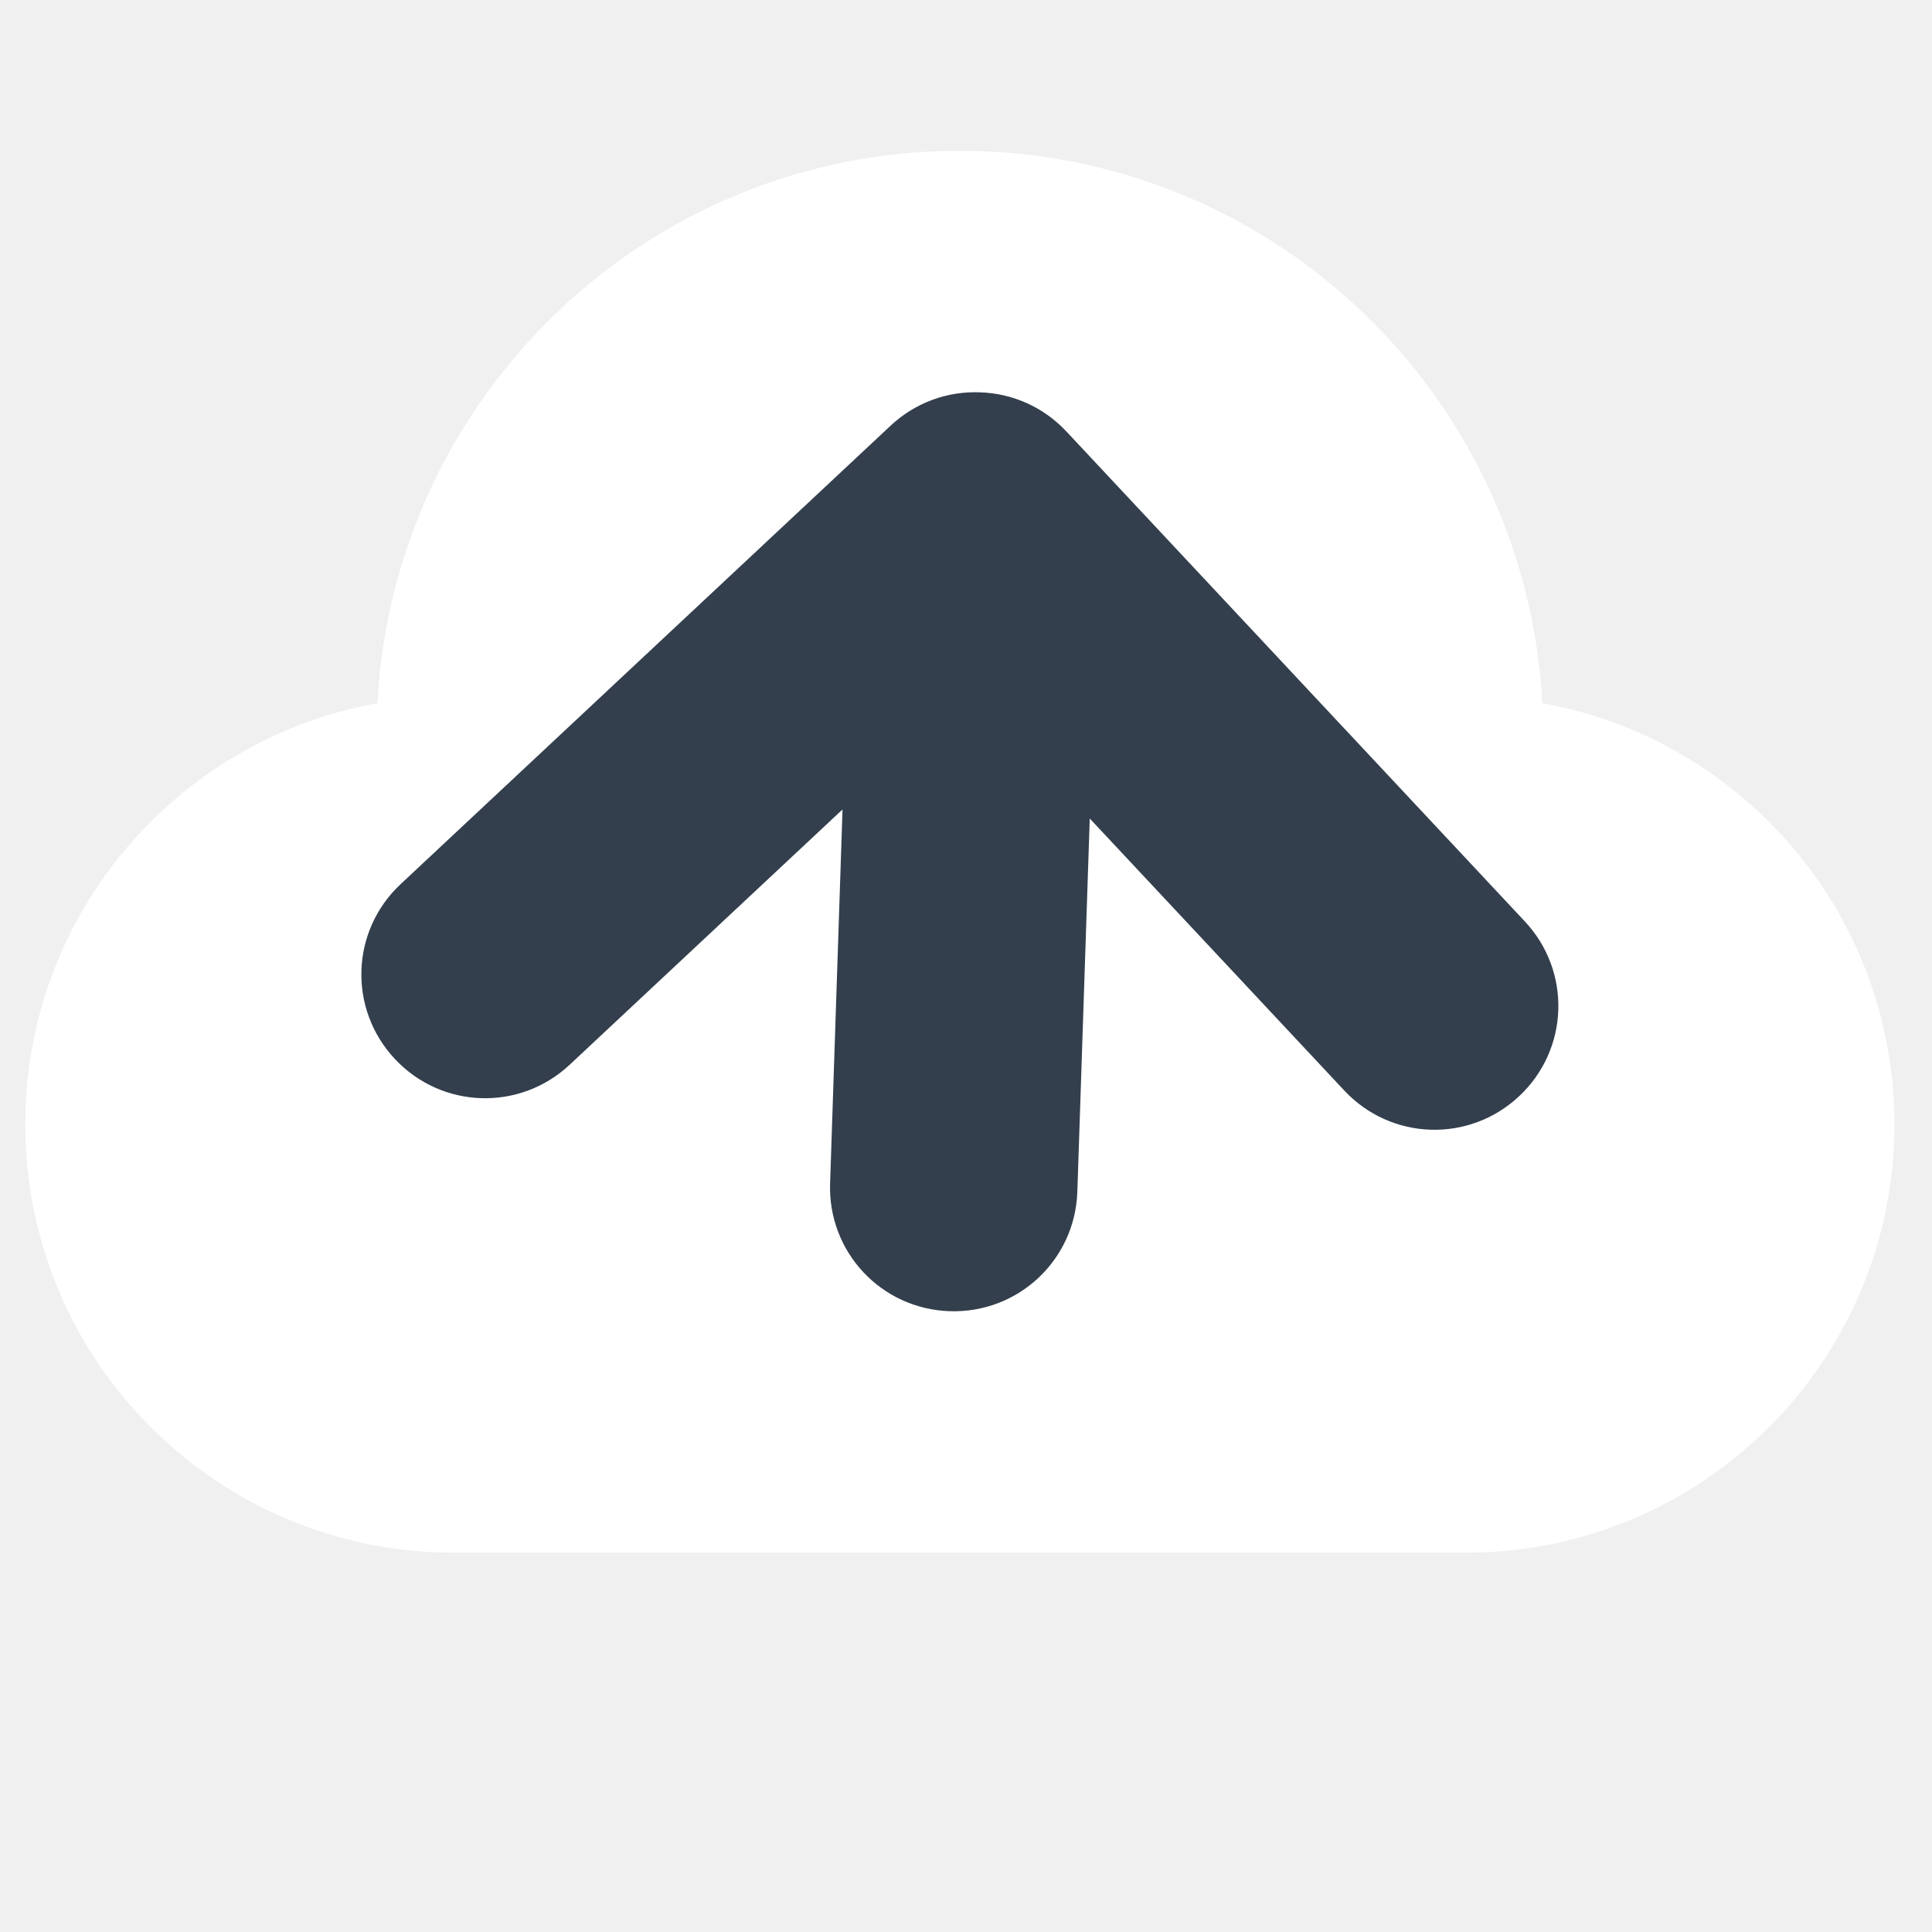
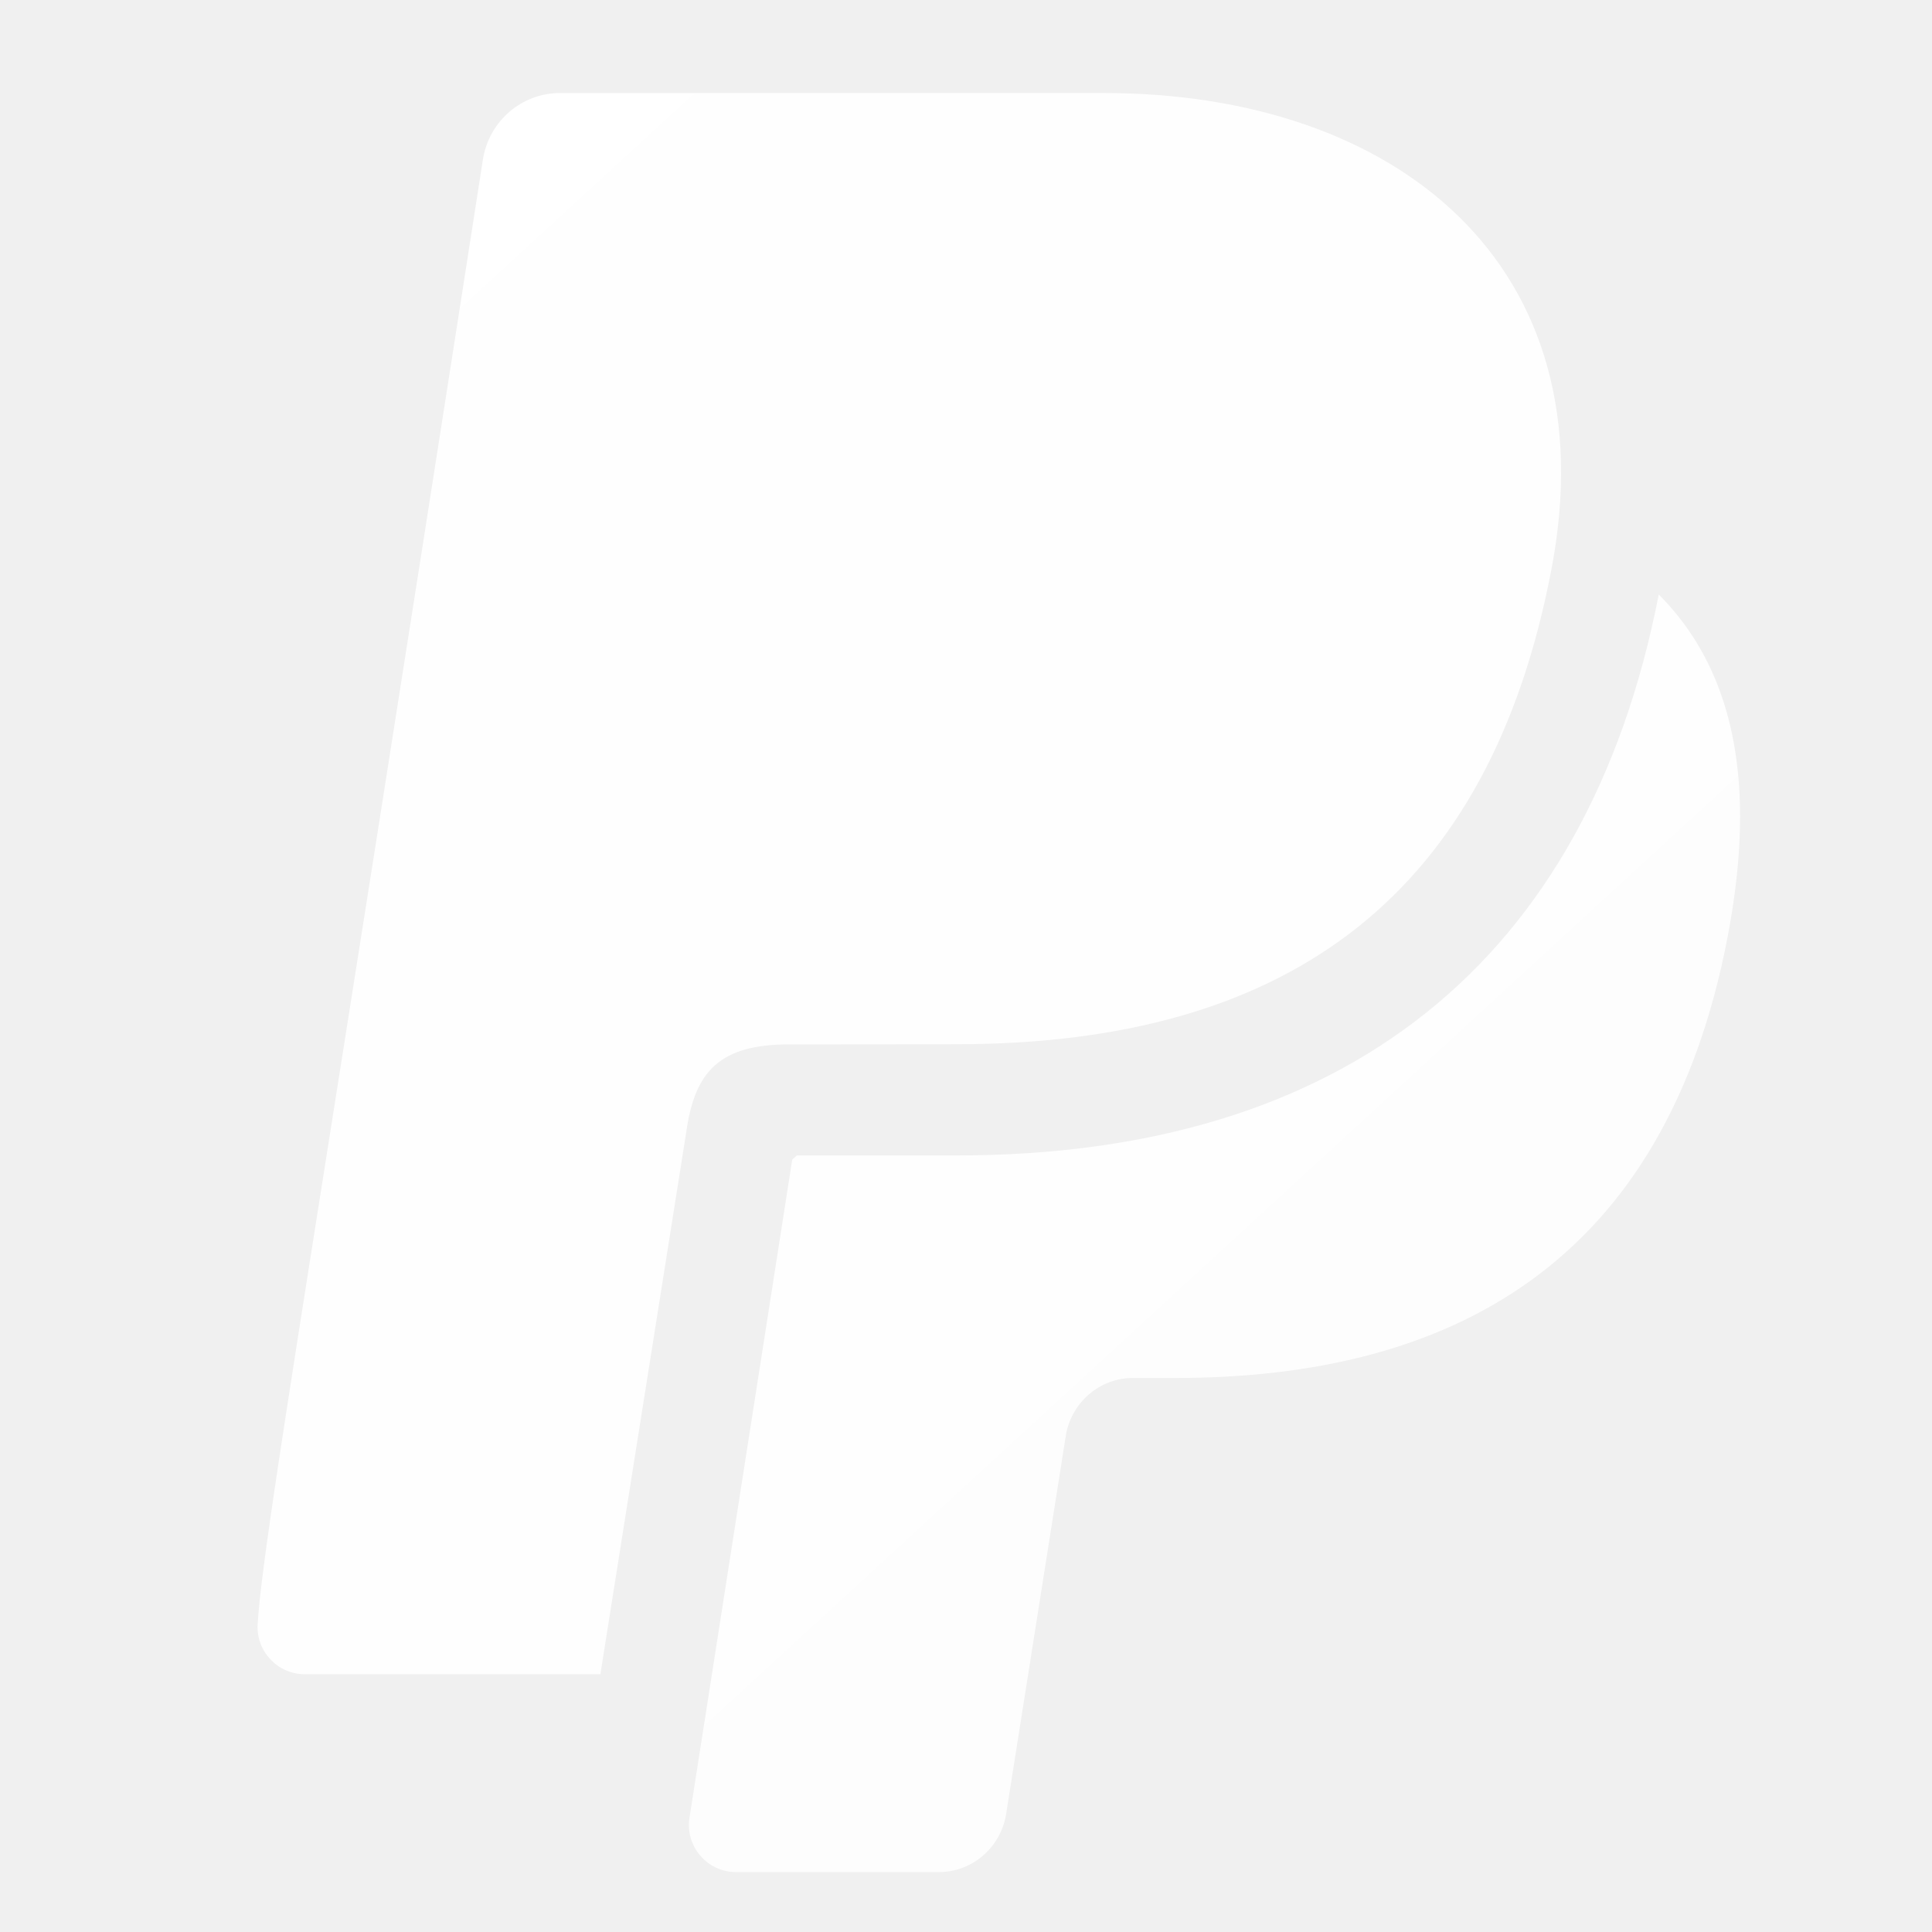
- <svg xmlns="http://www.w3.org/2000/svg" width="210mm" height="210mm" viewBox="0 0 210 210" version="1.1" id="svg8">
-   <defs id="defs2" />
+ <svg xmlns="http://www.w3.org/2000/svg" xmlns:xlink="http://www.w3.org/1999/xlink" width="210mm" height="210mm" viewBox="0 0 210 210" version="1.1" id="svg8">
+   <defs id="defs2">
+     <linearGradient id="linearGradient1359">
+       <stop style="stop-color:#ffffff;stop-opacity:1;" offset="0" id="stop1355" />
+       <stop style="stop-color:#ffffff;stop-opacity:0.826" offset="1" id="stop1357" />
+     </linearGradient>
+     <linearGradient xlink:href="#linearGradient1359" id="linearGradient1361" x1="29.515" y1="111.321" x2="186.891" y2="282.599" gradientUnits="userSpaceOnUse" gradientTransform="matrix(1.474336,0,0,1.474336,-42.09967,-88.16739)" />
+   </defs>
  <g id="layer1" transform="translate(0,-87)">
-     <path id="path4643" d="m 104.332,103.394 c -33.912,0 -61.517,26.59 -63.312,60.036 -21.756,3.92 -38.272,22.907 -38.272,45.78 0,25.709 20.85,46.559 46.559,46.559 H 159.357 c 25.709,0 46.559,-20.85 46.559,-46.559 0,-22.873 -16.516,-41.861 -38.272,-45.78 -1.795,-33.446 -29.4,-60.036 -63.312,-60.036 z" style="opacity:1;fill:#ffffff;fill-opacity:1;stroke-width:8.465" />
-     <path style="opacity:1;fill:#333f4d;fill-opacity:1;fill-rule:nonzero;stroke:none;stroke-width:1.729;stroke-linecap:round;stroke-linejoin:miter;stroke-miterlimit:4;stroke-dasharray:none;stroke-dashoffset:0;stroke-opacity:1;paint-order:stroke markers fill" d="m 103.219,229.521 c 7.444,0.247 13.636,-5.546 13.884,-12.991 l 1.348,-40.562 27.662,29.563 c 5.089,5.439 13.564,5.72 19.003,0.631 5.439,-5.089 5.72,-13.564 0.631,-19.003 l -49.827,-53.252 c -2.559,-2.735 -5.974,-4.164 -9.428,-4.264 -3.454,-0.13 -6.956,1.07 -9.691,3.629 l -53.252,49.827 c -5.439,5.089 -5.72,13.564 -0.631,19.003 5.089,5.439 13.564,5.72 19.003,0.631 l 29.658,-27.75 -1.351,40.654 c -0.247,7.444 5.547,13.636 12.991,13.884 z" id="rect4654" />
    <path style="fill:none;stroke:none;stroke-width:0.265px;stroke-linecap:butt;stroke-linejoin:miter;stroke-opacity:1" d="m 199.249,247.234 -88.119,-88.119 -51.87,49.251 187.977,86.856 z" id="path4753" />
+     <path style="fill:none;stroke:none;stroke-width:0.265px;stroke-linecap:butt;stroke-linejoin:miter;stroke-opacity:1" d="M 301.357,333.277 188.259,220.179 53.987,274.7 185.147,405.86 Z" id="path1631" />
+     <g id="g964" transform="matrix(0.2413438,0,0,0.2413438,41.6137,130.83)" />
+     <g id="g966" transform="matrix(0.2413438,0,0,0.2413438,41.6137,130.83)" />
+     <g id="g968" transform="matrix(0.2413438,0,0,0.2413438,41.6137,130.83)" />
+     <g id="g970" transform="matrix(0.2413438,0,0,0.2413438,41.6137,130.83)" />
+     <g id="g972" transform="matrix(0.2413438,0,0,0.2413438,41.6137,130.83)" />
+     <g id="g974" transform="matrix(0.2413438,0,0,0.2413438,41.6137,130.83)" />
+     <g id="g976" transform="matrix(0.2413438,0,0,0.2413438,41.6137,130.83)" />
+     <g id="g978" transform="matrix(0.2413438,0,0,0.2413438,41.6137,130.83)" />
+     <g id="g980" transform="matrix(0.2413438,0,0,0.2413438,41.6137,130.83)" />
+     <g id="g982" transform="matrix(0.2413438,0,0,0.2413438,41.6137,130.83)" />
+     <g id="g984" transform="matrix(0.2413438,0,0,0.2413438,41.6137,130.83)" />
+     <g id="g986" transform="matrix(0.2413438,0,0,0.2413438,41.6137,130.83)" />
+     <g id="g988" transform="matrix(0.2413438,0,0,0.2413438,41.6137,130.83)" />
+     <g id="g990" transform="matrix(0.2413438,0,0,0.2413438,41.6137,130.83)" />
+     <g id="g992" transform="matrix(0.2413438,0,0,0.2413438,41.6137,130.83)" />
+     <path id="path910" d="m 189.139,175.761 c 0,4.318 -0.524,8.734 -1.362,13.109 -6.824,35.605 -30.182,47.908 -60.017,47.908 h -4.609 c -3.65,0 -6.752,2.692 -7.316,6.357 l -6.47,41.011 c -0.572,3.65 -3.674,6.341 -7.316,6.341 H 80.005 c -3.142,0 -5.543,-2.805 -5.06,-5.898 l 11.167,-71.547 0.499,-0.451 h 17.363 c 42.179,0 68.558,-21.093 76.325,-60.976 6.542,6.558 8.839,15.115 8.839,24.147 z M 74.599,210.019 c 0.935,-6.655 3.698,-9.483 11.159,-9.499 l 18.209,-0.017 c 36.853,0 57.995,-16.839 64.642,-51.485 6.446,-33.308 -16.936,-51.904 -48.592,-51.904 H 60.846 c -4.165,0 -7.719,3.078 -8.363,7.259 C 33.919,223.902 28.553,254.293 28.005,263.567 c -0.171,2.917 2.167,5.414 5.116,5.414 h 32.14 z" style="fill:url(#linearGradient1361);fill-opacity:1;stroke-width:8.057" />
+     <g id="g1328" />
+     <g id="g1236" transform="matrix(0.7200824,0,0,0.7200824,-471.1296,11.57097)" />
+     <g id="g1238" transform="matrix(0.7200824,0,0,0.7200824,-471.1296,11.57097)" />
+     <g id="g1240" transform="matrix(0.7200824,0,0,0.7200824,-471.1296,11.57097)" />
+     <g id="g1242" transform="matrix(0.7200824,0,0,0.7200824,-471.1296,11.57097)" />
+     <g id="g1244" transform="matrix(0.7200824,0,0,0.7200824,-471.1296,11.57097)" />
+     <g id="g1246" transform="matrix(0.7200824,0,0,0.7200824,-471.1296,11.57097)" />
+     <g id="g1248" transform="matrix(0.7200824,0,0,0.7200824,-471.1296,11.57097)" />
+     <g id="g1250" transform="matrix(0.7200824,0,0,0.7200824,-471.1296,11.57097)" />
+     <g id="g1252" transform="matrix(0.7200824,0,0,0.7200824,-471.1296,11.57097)" />
+     <g id="g1254" transform="matrix(0.7200824,0,0,0.7200824,-471.1296,11.57097)" />
+     <g id="g1256" transform="matrix(0.7200824,0,0,0.7200824,-471.1296,11.57097)" />
+     <g id="g1258" transform="matrix(0.7200824,0,0,0.7200824,-471.1296,11.57097)" />
+     <g id="g1260" transform="matrix(0.7200824,0,0,0.7200824,-471.1296,11.57097)" />
+     <g id="g1262" transform="matrix(0.7200824,0,0,0.7200824,-471.1296,11.57097)" />
+     <g id="g1264" transform="matrix(0.7200824,0,0,0.7200824,-471.1296,11.57097)" />
  </g>
</svg>
